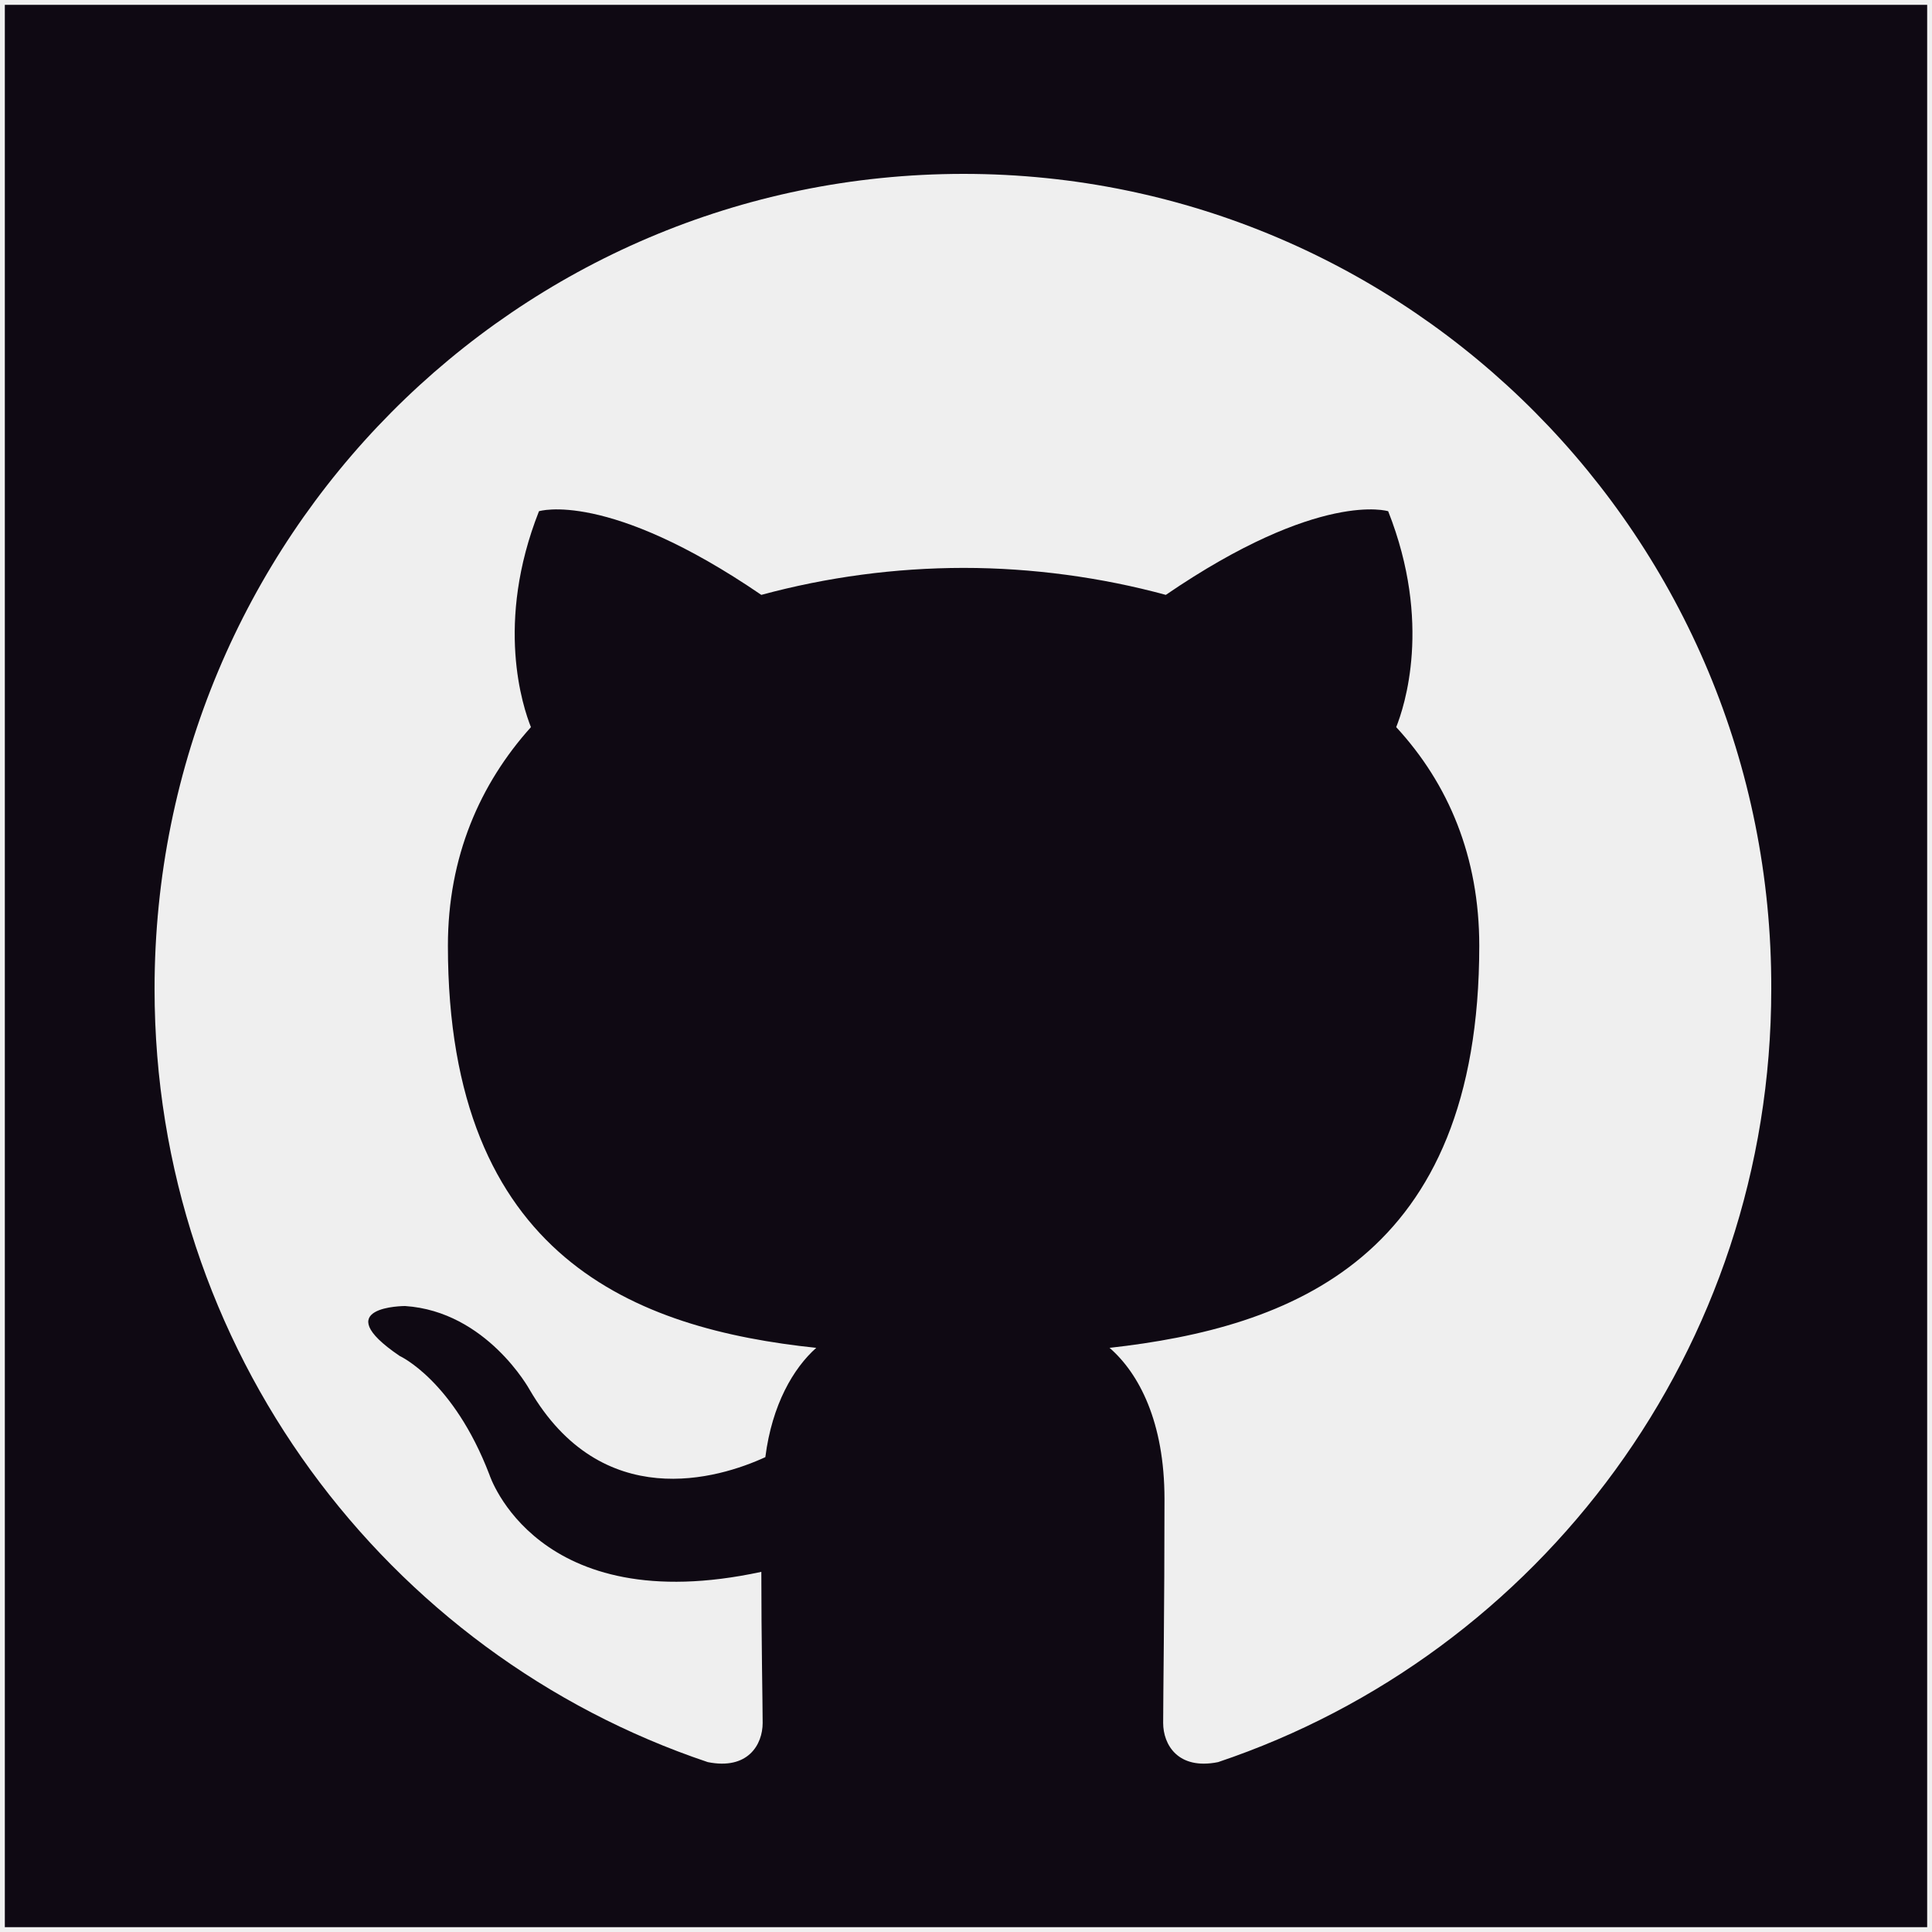
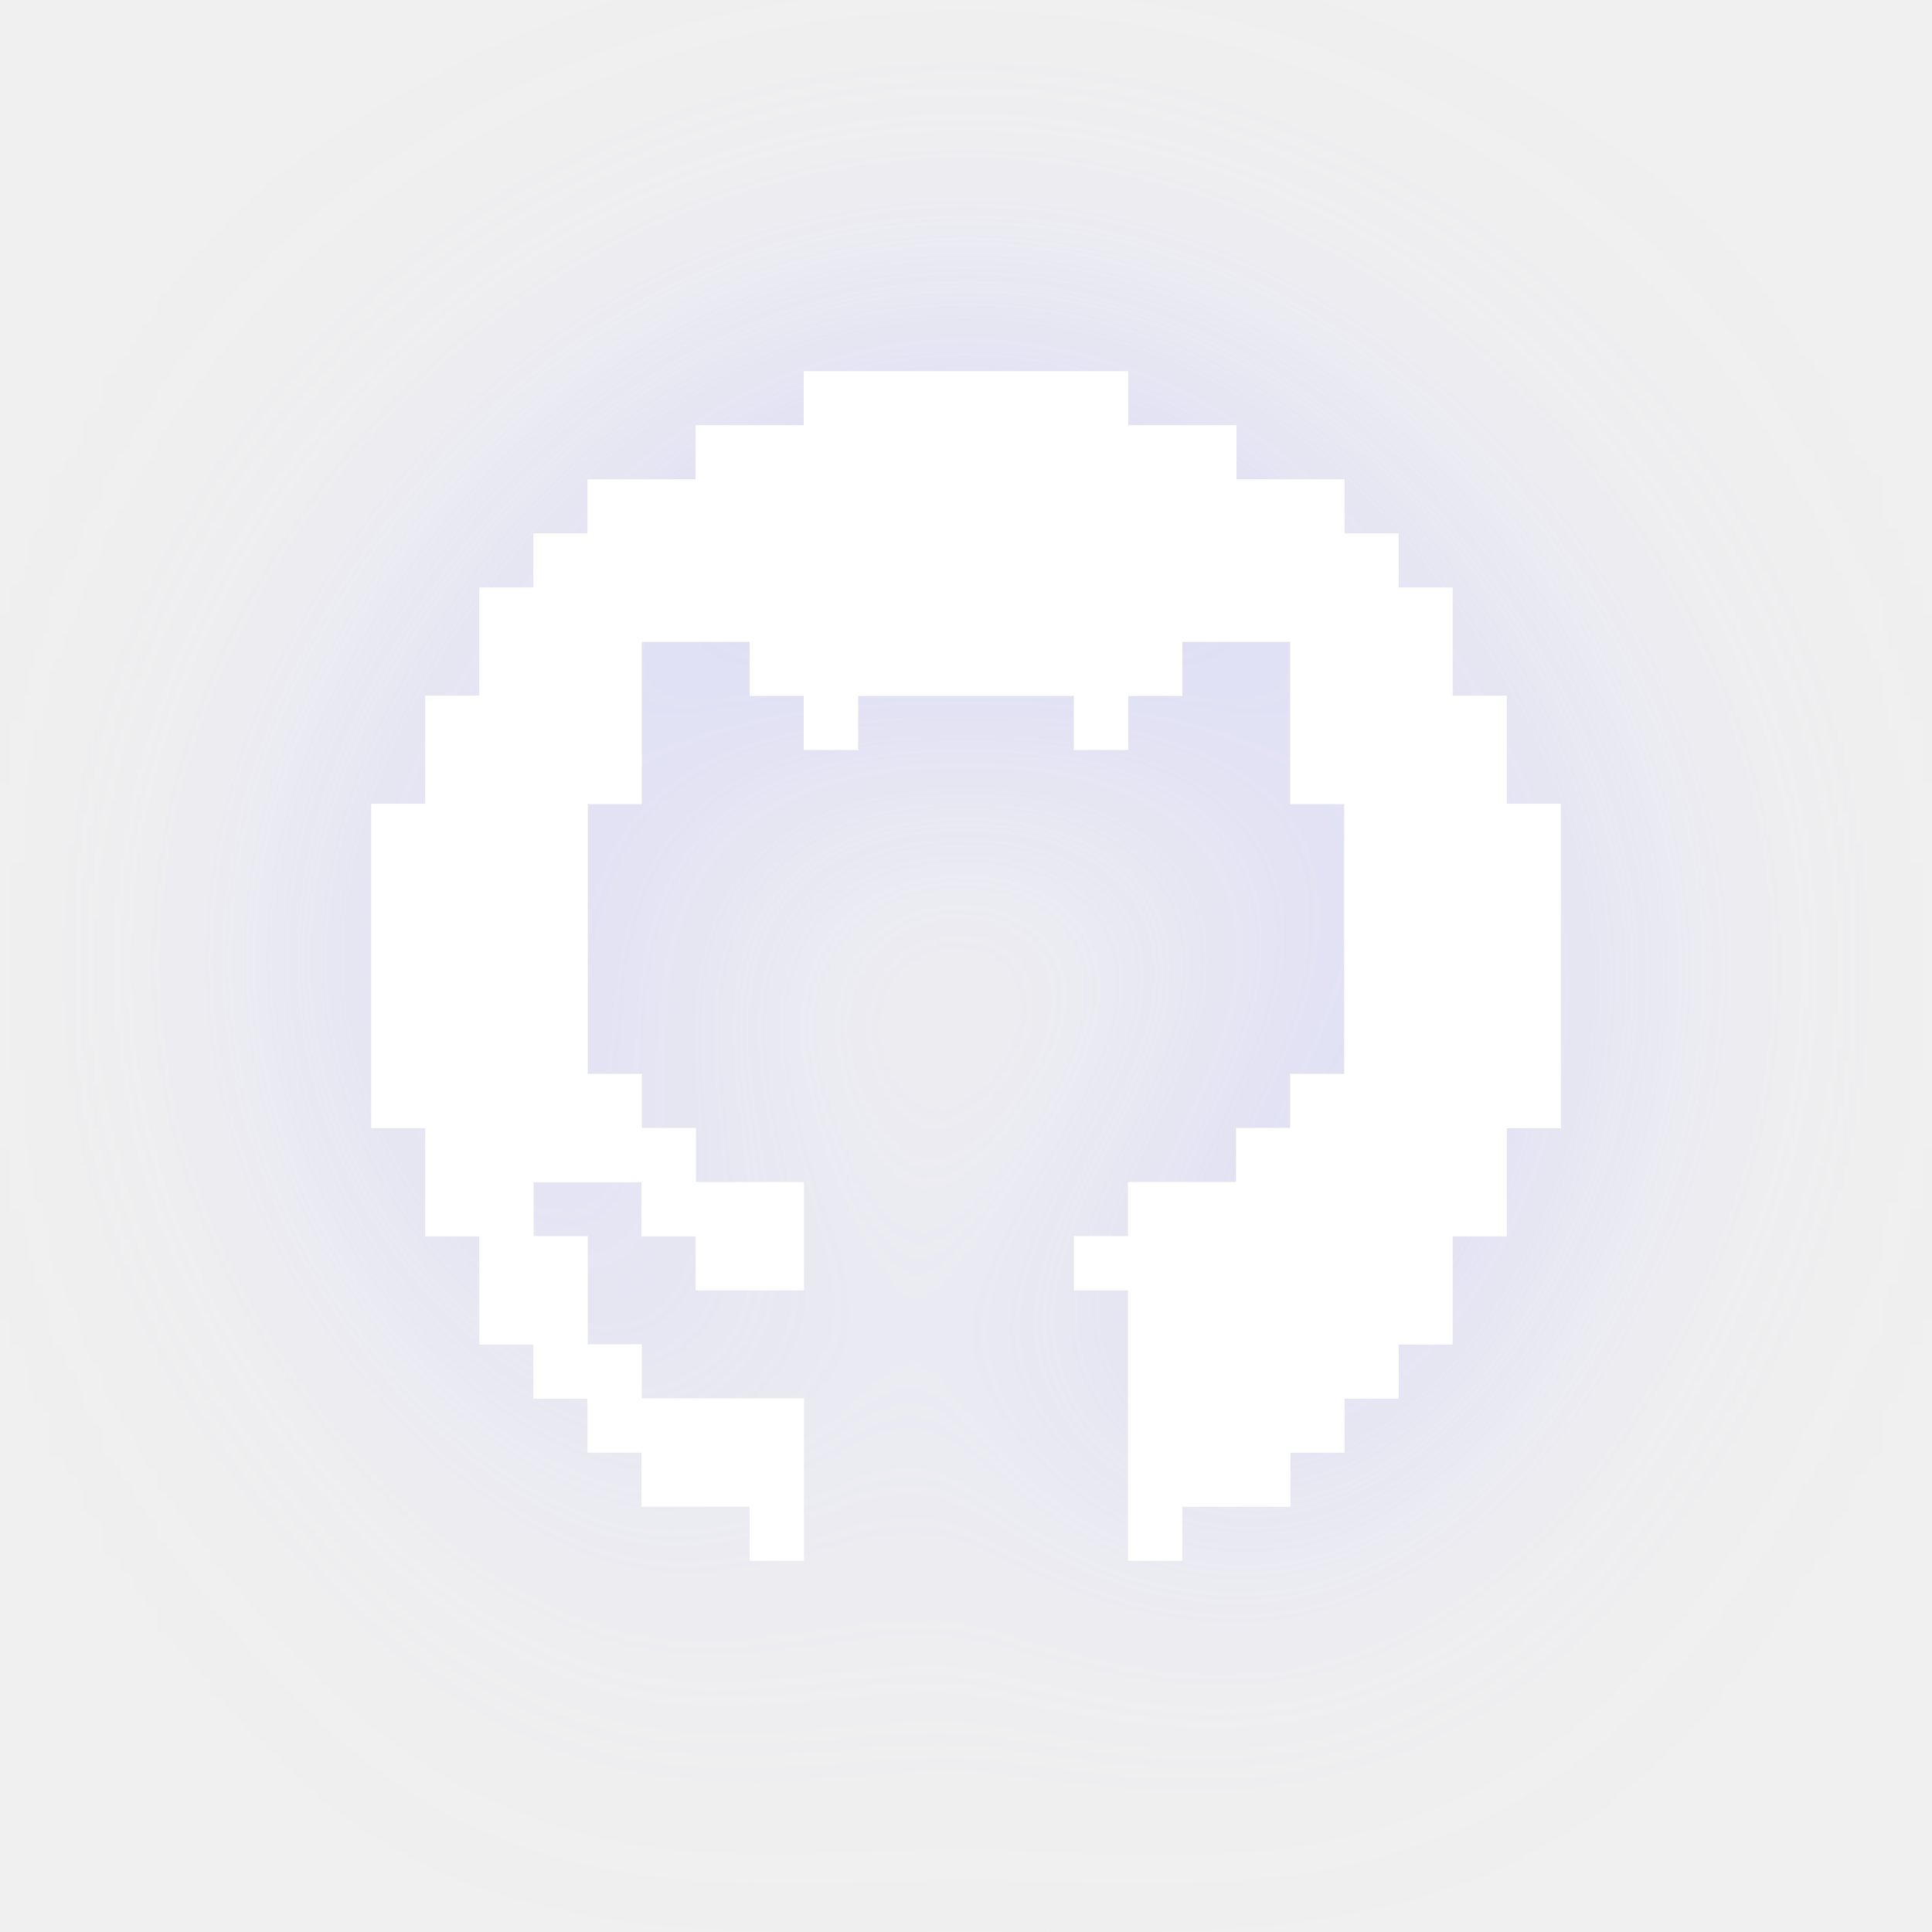
- <svg xmlns="http://www.w3.org/2000/svg" width="200" height="200" fill="none">
-   <path fill="#0F0913" d="M.5.5h199v199H.5z" />
-   <g clip-path="url(#a)">
-     <path fill="#EFEFEF" fill-rule="evenodd" d="M99.75 18C53.438 18 16 55.714 16 102.372c0 37.296 23.988 68.866 57.266 80.04 4.16.84 5.684-1.815 5.684-4.049 0-1.956-.137-8.661-.137-15.646-23.297 5.029-28.148-10.058-28.148-10.058-3.744-9.778-9.292-12.292-9.292-12.292-7.625-5.168.556-5.168.556-5.168 8.458.559 12.896 8.66 12.896 8.66 7.486 12.851 19.55 9.22 24.403 6.984.693-5.448 2.913-9.219 5.27-11.314-18.581-1.956-38.131-9.219-38.131-41.628 0-9.22 3.326-16.762 8.595-22.628-.831-2.095-3.744-10.758.833-22.351 0 0 7.072-2.236 23.016 8.66a80.5 80.5 0 0 1 20.939-2.794c7.071 0 14.28.979 20.936 2.794 15.947-10.896 23.018-8.66 23.018-8.66 4.577 11.593 1.663 20.256.831 22.35 5.409 5.867 8.598 13.41 8.598 22.63 0 32.408-19.55 39.531-38.27 41.627 3.051 2.654 5.684 7.682 5.684 15.645 0 11.314-.137 20.395-.137 23.187 0 2.236 1.526 4.891 5.685 4.053 33.278-11.177 57.266-42.746 57.266-80.042C183.498 55.714 145.922 18 99.75 18" clip-rule="evenodd" />
+ <svg xmlns="http://www.w3.org/2000/svg" viewBox="0 0 134 134" fill="none">
+   <g filter="url(#filter0_d_5453_22599)">
+     <path d="M108.25 55.75V78.25H104.5V85.75H100.75V93.25H97V97H93.25V100.75H89.5V104.5H82V108.25H78.25V89.5H74.5V85.75H78.25V82H85.75V78.25H89.5V74.5H93.25V55.75H89.5V44.5H82V48.25H78.25V52H74.5V48.25H59.5V52H55.75V48.25H52V44.5H44.5V55.75H40.75V74.5H44.5V78.25H48.25V82H55.75V89.5H48.25V85.75H44.5V82H37V85.75H40.75V93.25H44.5V97H55.75V108.25H52V104.5H44.5V100.75H40.75V97H37V93.25H33.25V85.75H29.5V78.25H25.75V55.75H29.5V48.25H33.25V40.75H37V37H40.75V33.25H48.25V29.5H55.75V25.75H78.25V29.5H85.75V33.25H93.25V37H97V40.75H100.75V48.25H104.5V55.75H108.25Z" fill="white" />
  </g>
  <defs>
-     <clipPath id="a">
-       <path fill="#fff" d="M16 18h168v164.571H16z" />
-     </clipPath>
+     <filter id="filter0_d_5453_22599" x="-18" y="-18" width="170" height="170" filterUnits="userSpaceOnUse" color-interpolation-filters="sRGB">
+       <feFlood flood-opacity="0" result="BackgroundImageFix" />
+       <feColorMatrix in="SourceAlpha" type="matrix" values="0 0 0 0 0 0 0 0 0 0 0 0 0 0 0 0 0 0 127 0" result="hardAlpha" />
+       <feOffset />
+       <feGaussianBlur stdDeviation="12.5" />
+       <feComposite in2="hardAlpha" operator="out" />
+       <feColorMatrix type="matrix" values="0 0 0 0 0.761 0 0 0 0 0.761 0 0 0 0 1 0 0 0 0.65 0" />
+       <feBlend mode="normal" in2="BackgroundImageFix" result="effect1_dropShadow_5453_22599" />
+       <feBlend mode="normal" in="SourceGraphic" in2="effect1_dropShadow_5453_22599" result="shape" />
+     </filter>
  </defs>
</svg>
